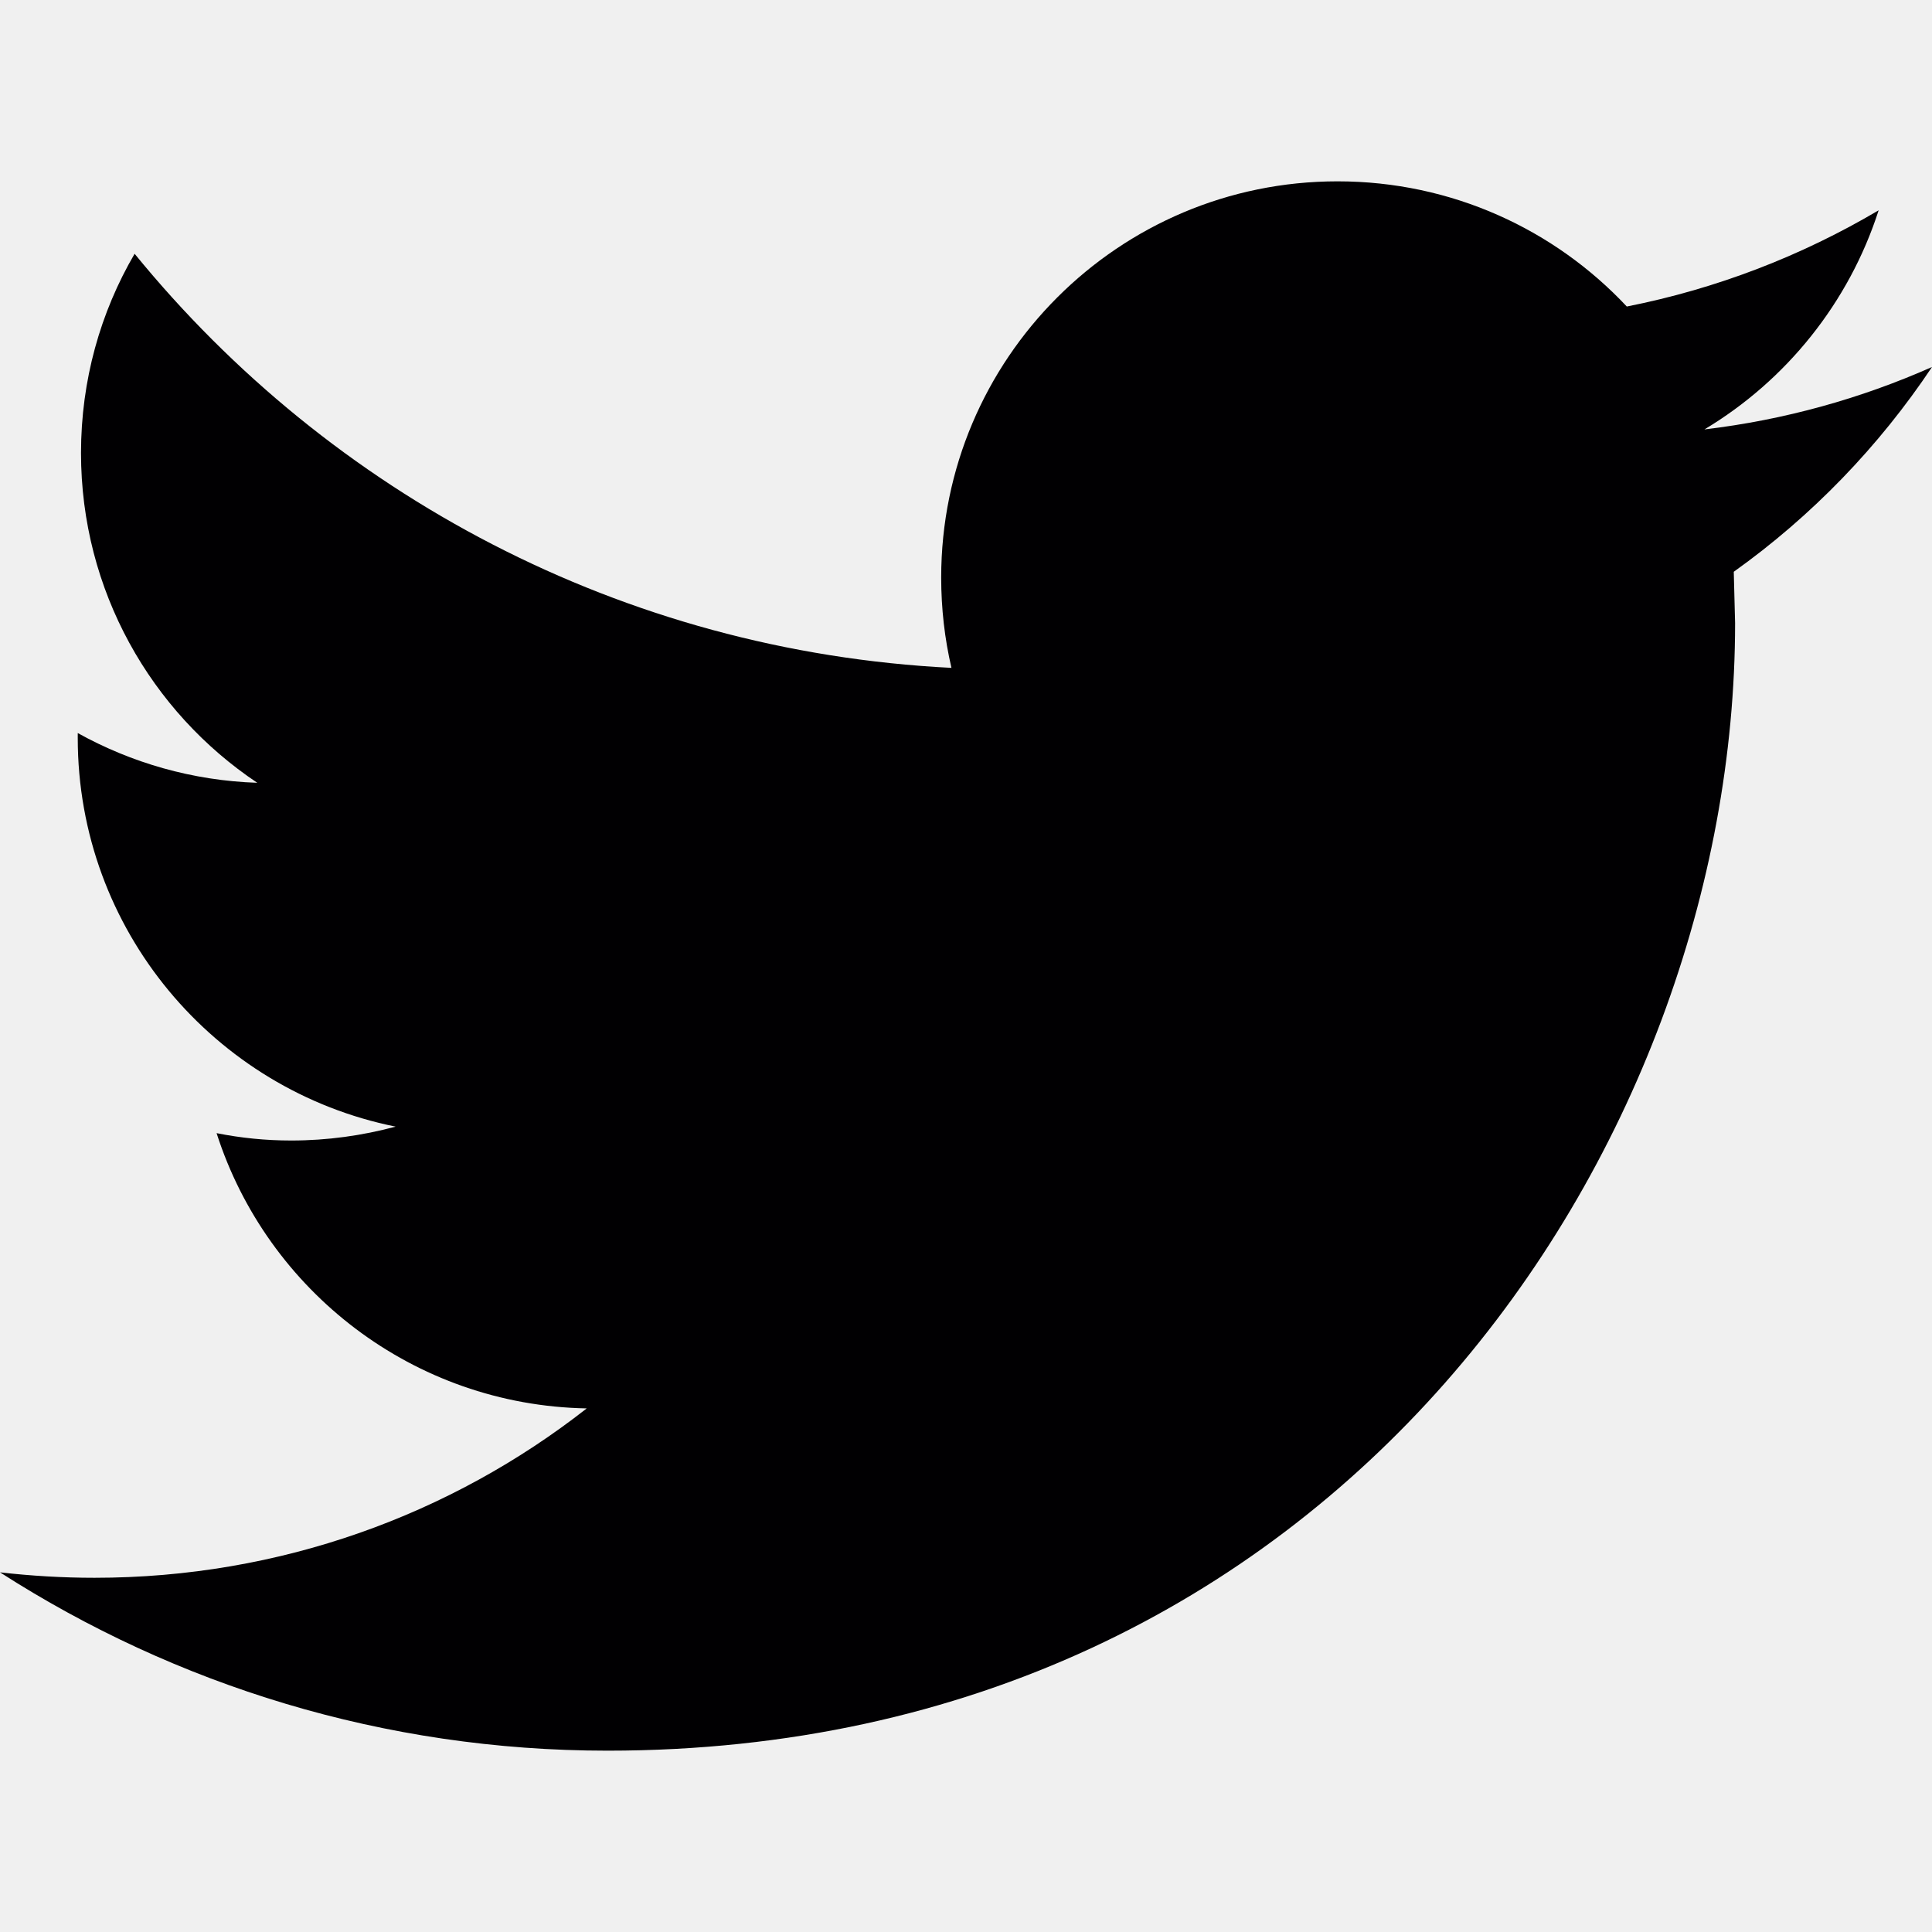
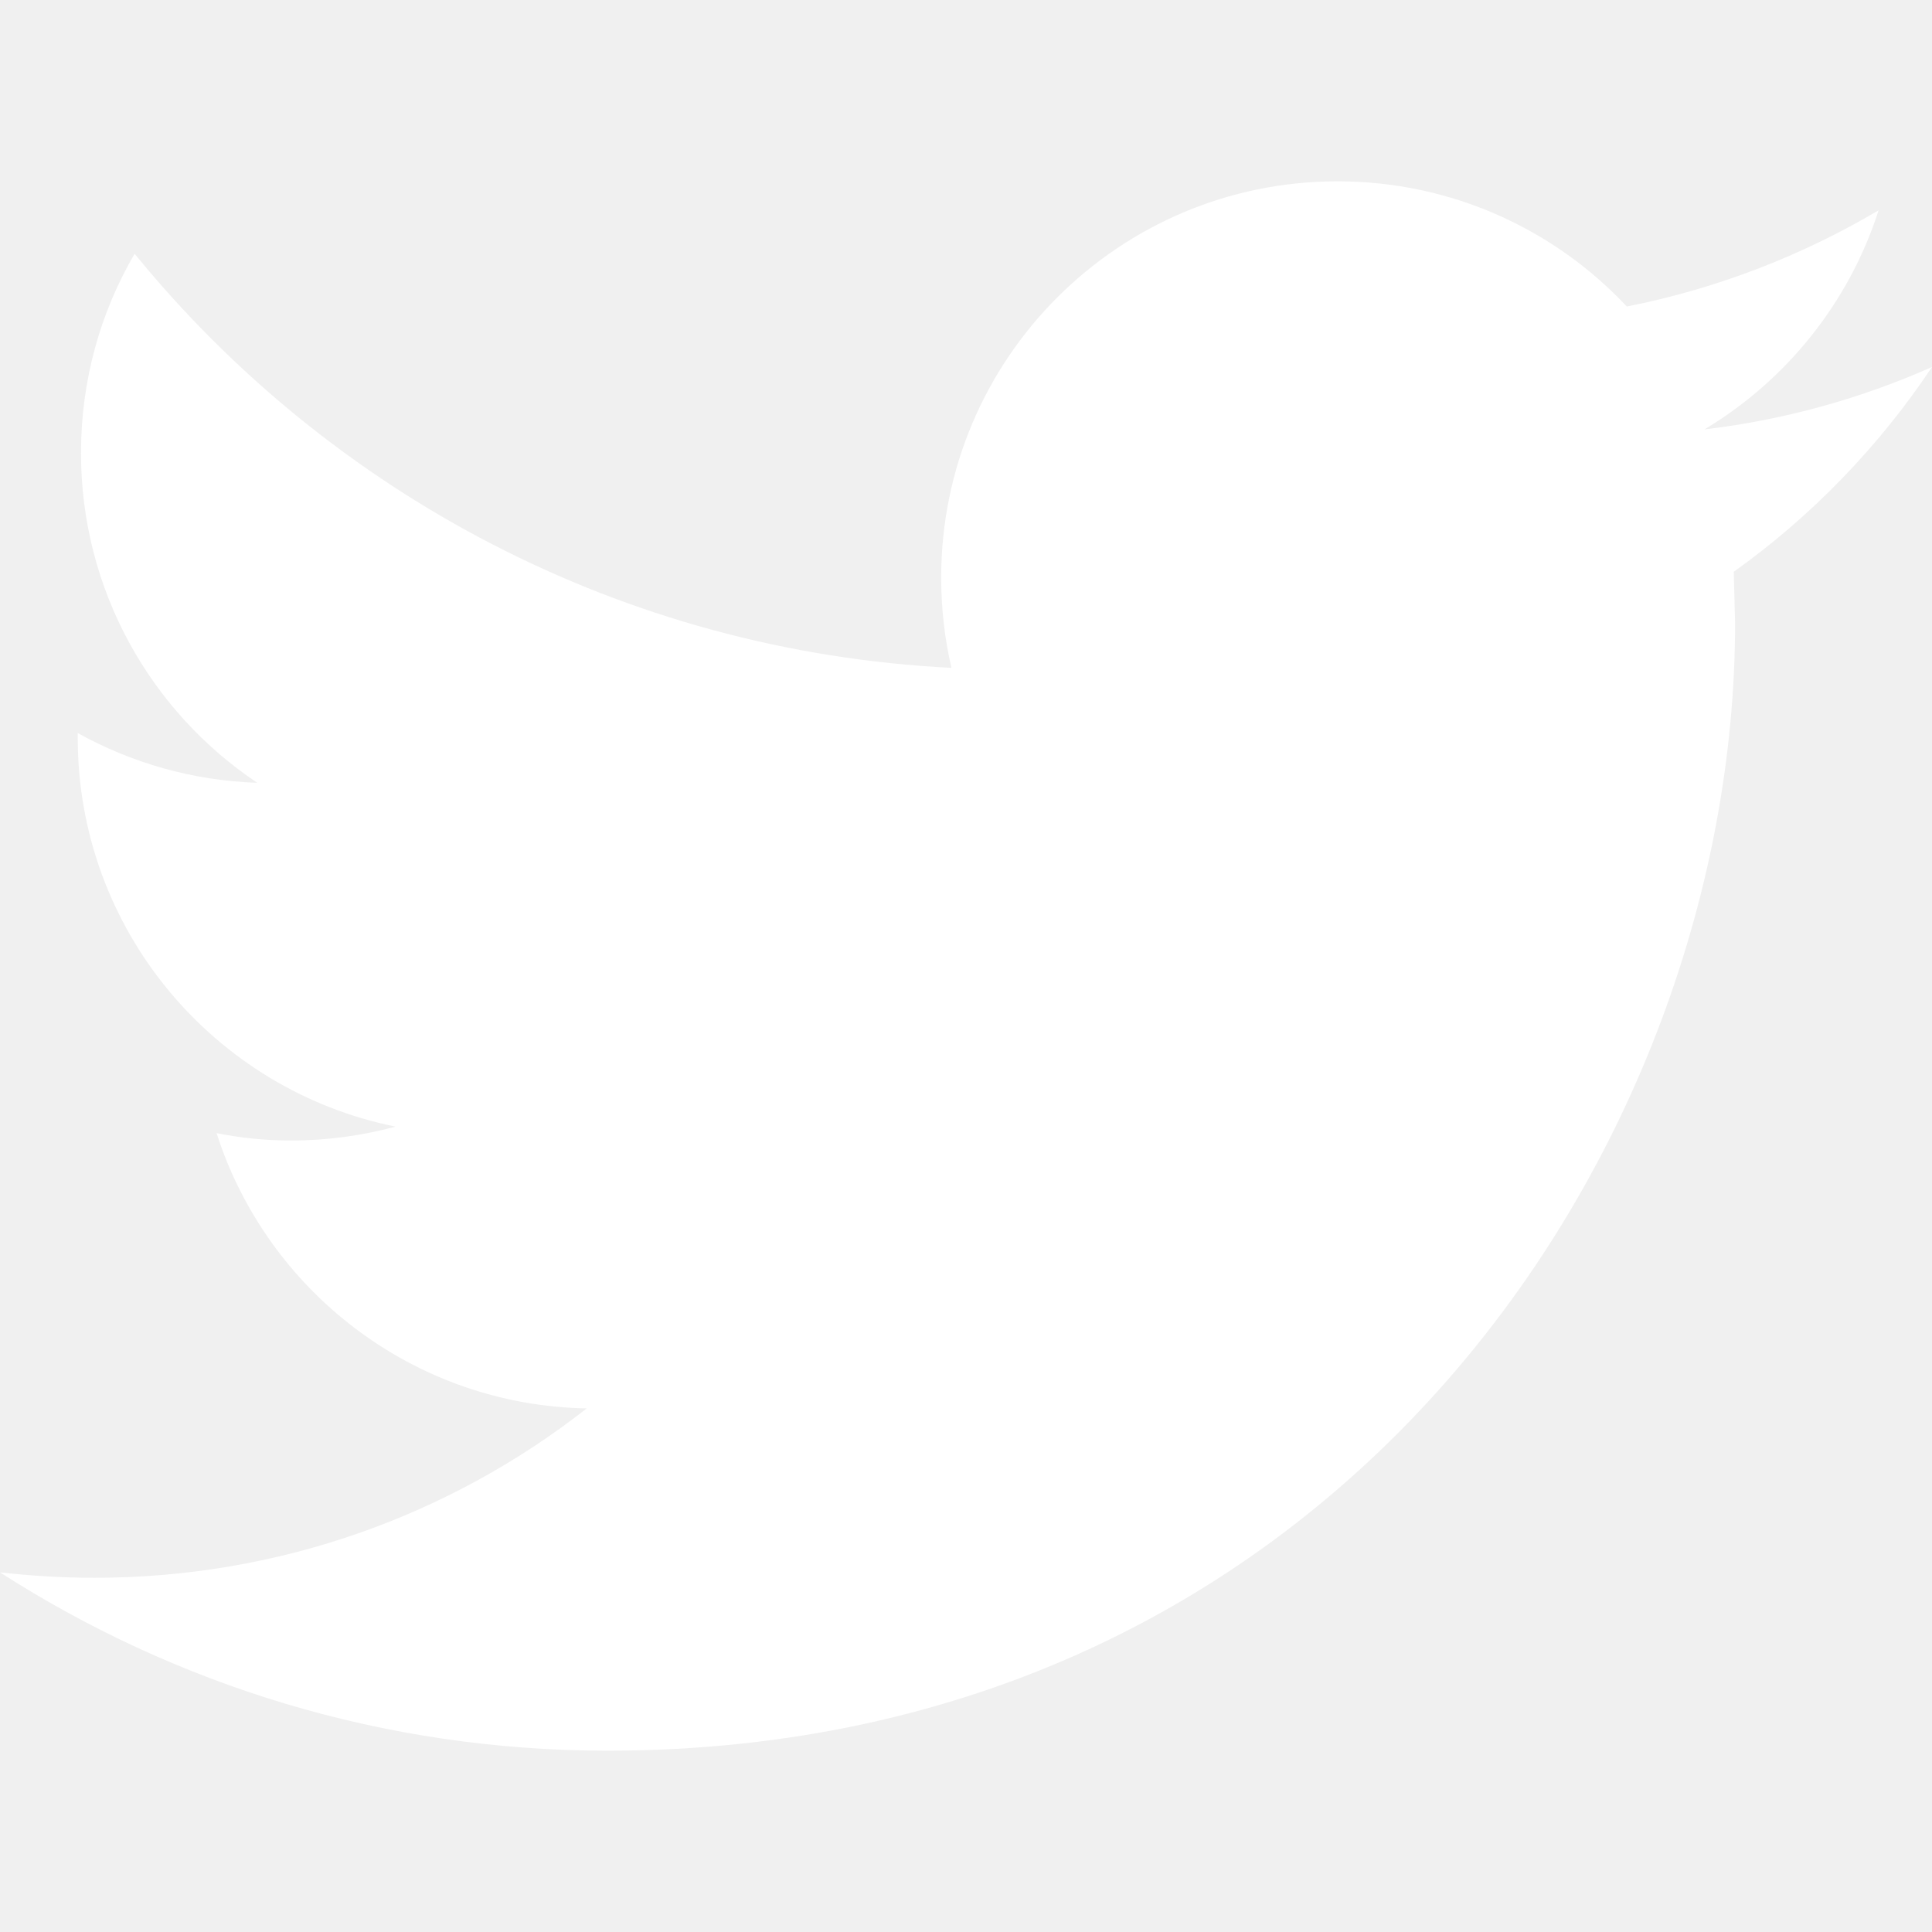
- <svg xmlns="http://www.w3.org/2000/svg" version="1.1" id="Capa_1" x="0px" y="0px" viewBox="0 0 612 612" style="enable-background:new 0 0 612 612;" xml:space="preserve">
+ <svg xmlns="http://www.w3.org/2000/svg" version="1.1" id="Capa_1" x="0px" y="0px" width="200px" height="200px" viewBox="0 0 200 200" enable-background="new 0 0 200 200" xml:space="preserve">
  <g>
    <g>
-       <path style="fill:#010002;" d="M612,116.258c-22.525,9.981-46.694,16.75-72.088,19.772c25.929-15.527,45.777-40.155,55.184-69.411    c-24.322,14.379-51.169,24.82-79.775,30.48c-22.907-24.437-55.49-39.658-91.63-39.658c-69.334,0-125.551,56.217-125.551,125.513    c0,9.828,1.109,19.427,3.251,28.606C197.065,206.32,104.556,156.337,42.641,80.386c-10.823,18.51-16.98,40.078-16.98,63.101    c0,43.559,22.181,81.993,55.835,104.479c-20.575-0.688-39.926-6.348-56.867-15.756v1.568c0,60.806,43.291,111.554,100.693,123.104    c-10.517,2.83-21.607,4.398-33.08,4.398c-8.107,0-15.947-0.803-23.634-2.333c15.985,49.907,62.336,86.199,117.253,87.194    c-42.947,33.654-97.099,53.655-155.916,53.655c-10.134,0-20.116-0.612-29.944-1.721c55.567,35.681,121.536,56.485,192.438,56.485    c230.948,0,357.188-191.291,357.188-357.188l-0.421-16.253C573.872,163.526,595.211,141.422,612,116.258z" />
+       <path fill="#FFFFFF" d="M200,37.993c-7.361,3.262-15.26,5.474-23.559,6.461c8.475-5.074,14.961-13.123,18.034-22.683    c-7.948,4.699-16.722,8.111-26.069,9.96c-7.486-7.986-18.135-12.96-29.945-12.96c-22.658,0-41.03,18.372-41.03,41.018    c0,3.211,0.363,6.349,1.062,9.348C64.4,67.425,34.168,51.09,13.935,26.27c-3.537,6.049-5.549,13.097-5.549,20.621    c0,14.235,7.249,26.795,18.247,34.144c-6.724-0.225-13.048-2.075-18.584-5.149v0.512c0,19.872,14.147,36.456,32.906,40.23    c-3.437,0.925-7.062,1.438-10.811,1.438c-2.649,0-5.211-0.263-7.724-0.763c5.224,16.31,20.371,28.17,38.318,28.495    c-14.035,10.998-31.731,17.534-50.953,17.534c-3.312,0-6.574-0.2-9.786-0.562c18.159,11.66,39.717,18.459,62.888,18.459    c75.473,0,116.729-62.514,116.729-116.728l-0.139-5.311C187.54,53.44,194.514,46.216,200,37.993z" />
    </g>
  </g>
-   <g>
- </g>
-   <g>
- </g>
-   <g>
- </g>
-   <g>
- </g>
-   <g>
- </g>
-   <g>
- </g>
-   <g>
- </g>
-   <g>
- </g>
-   <g>
- </g>
-   <g>
- </g>
-   <g>
- </g>
-   <g>
- </g>
-   <g>
- </g>
-   <g>
- </g>
-   <g>
- </g>
</svg>
